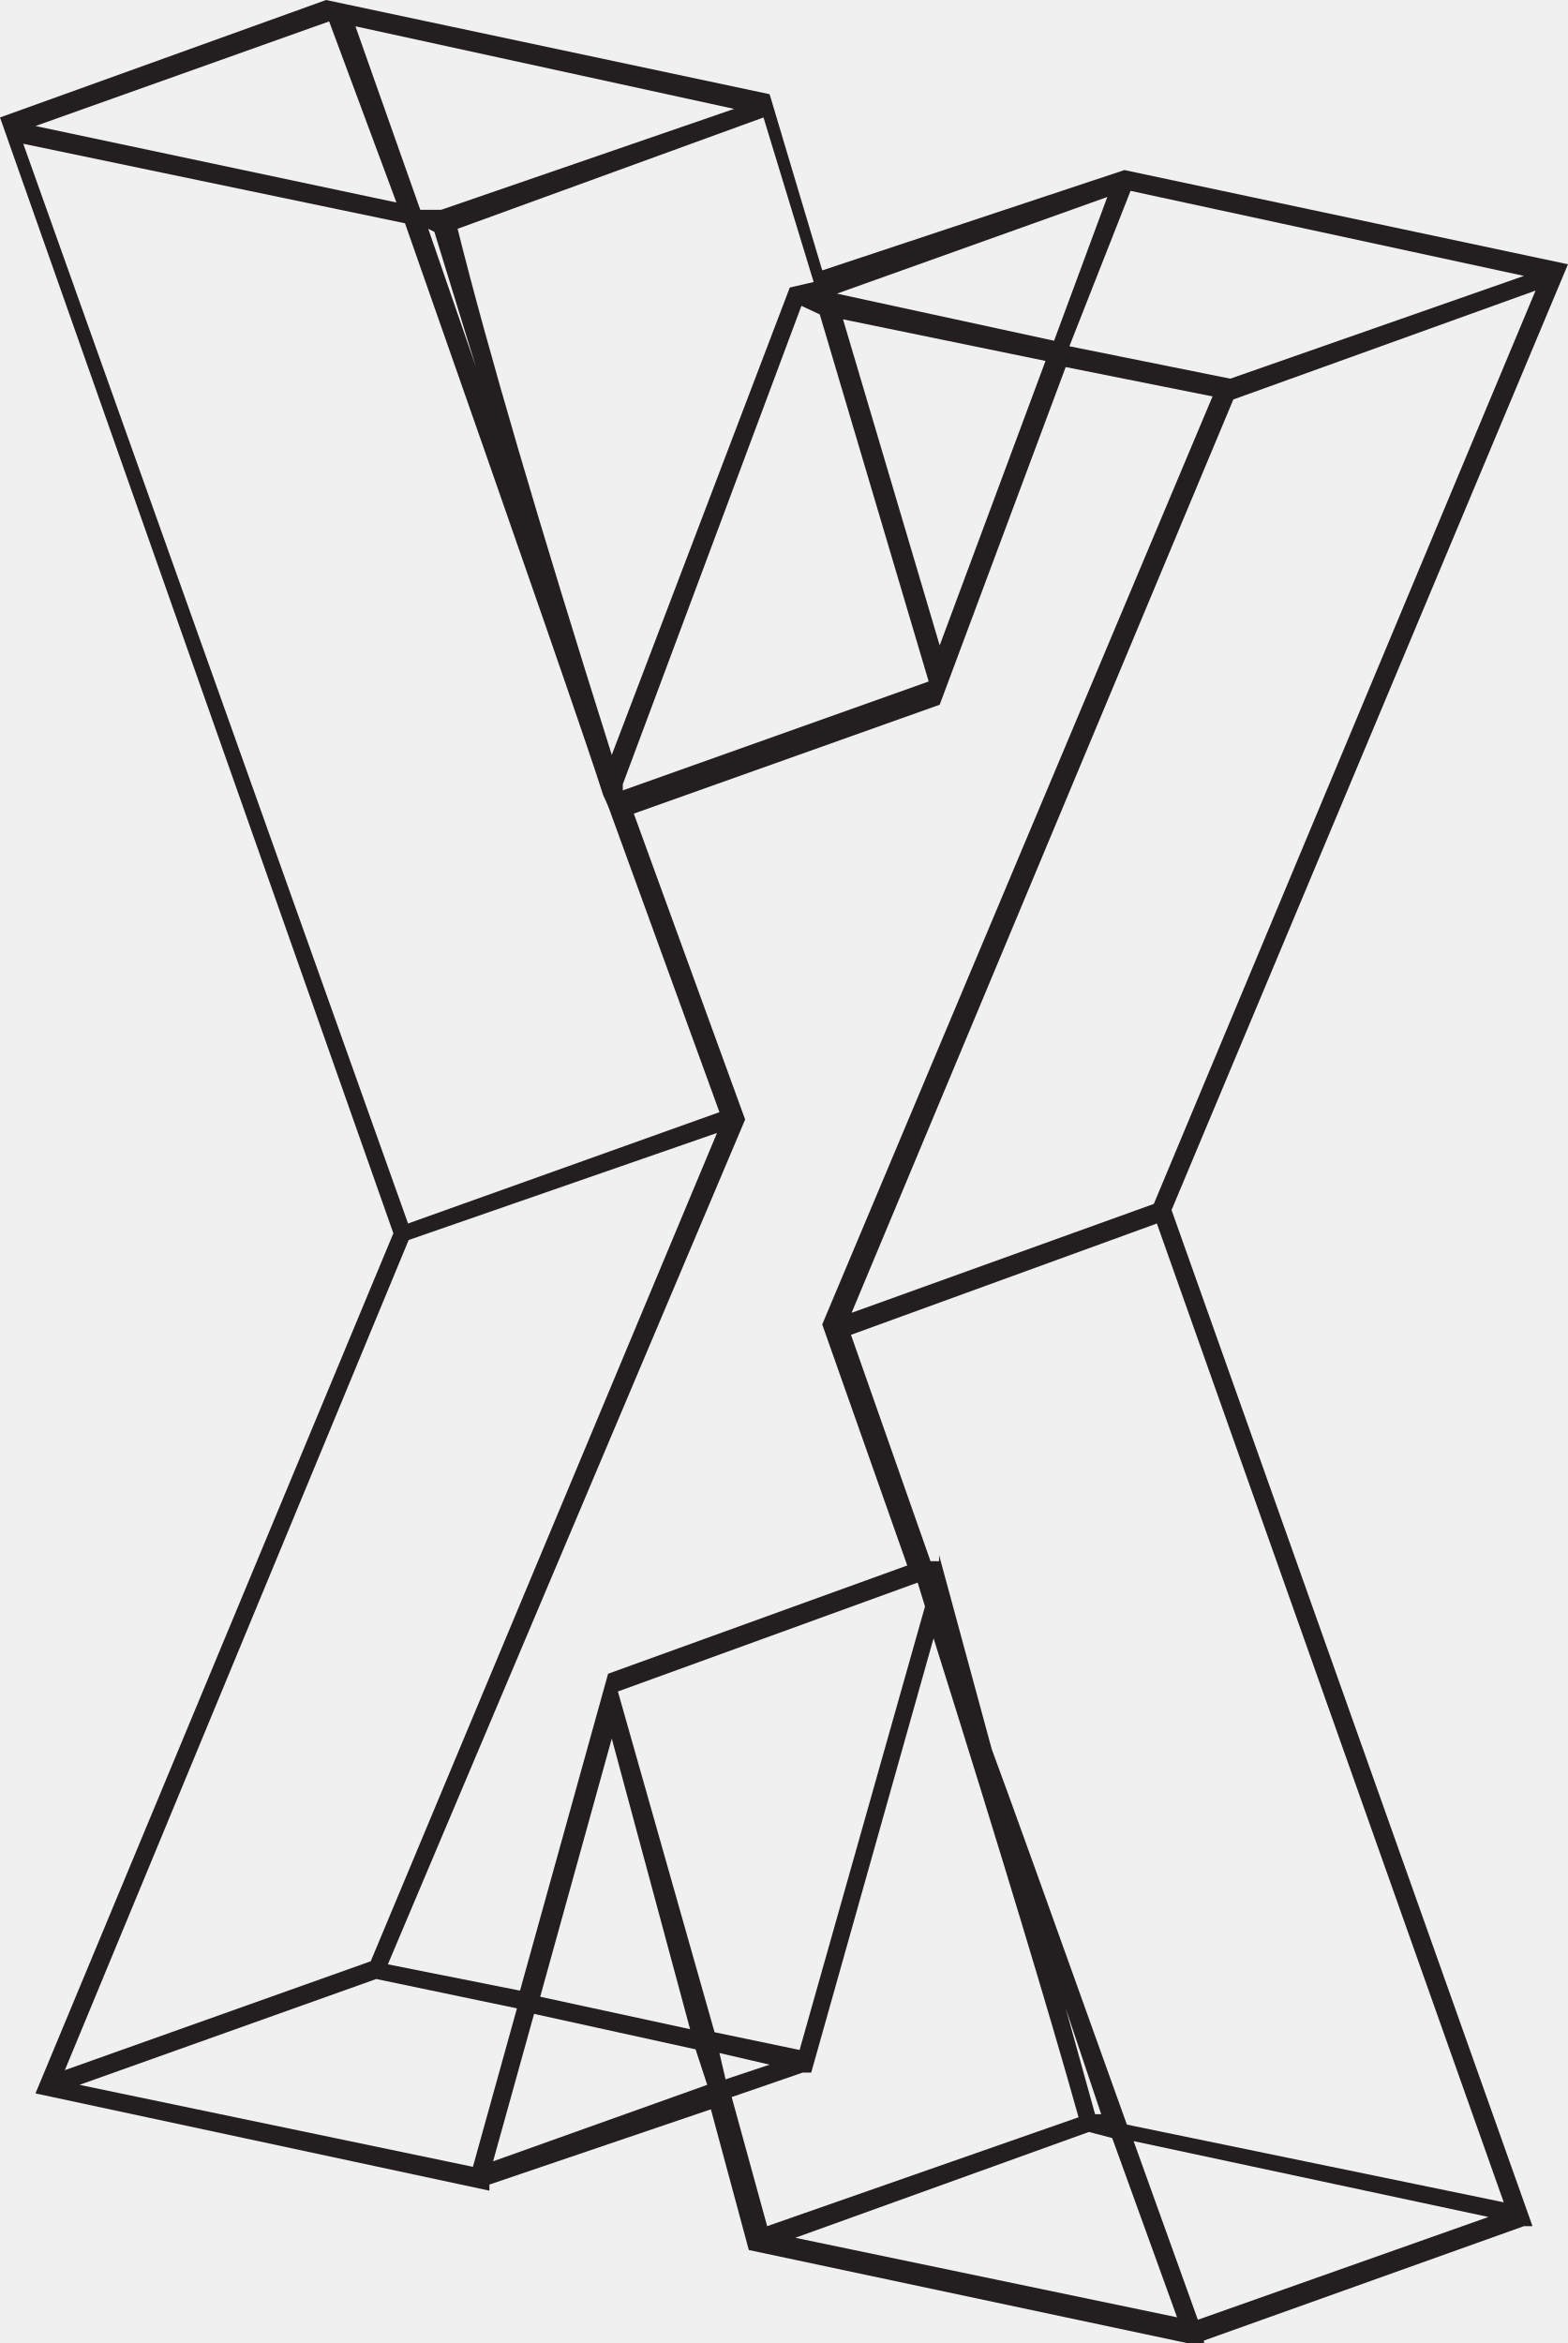
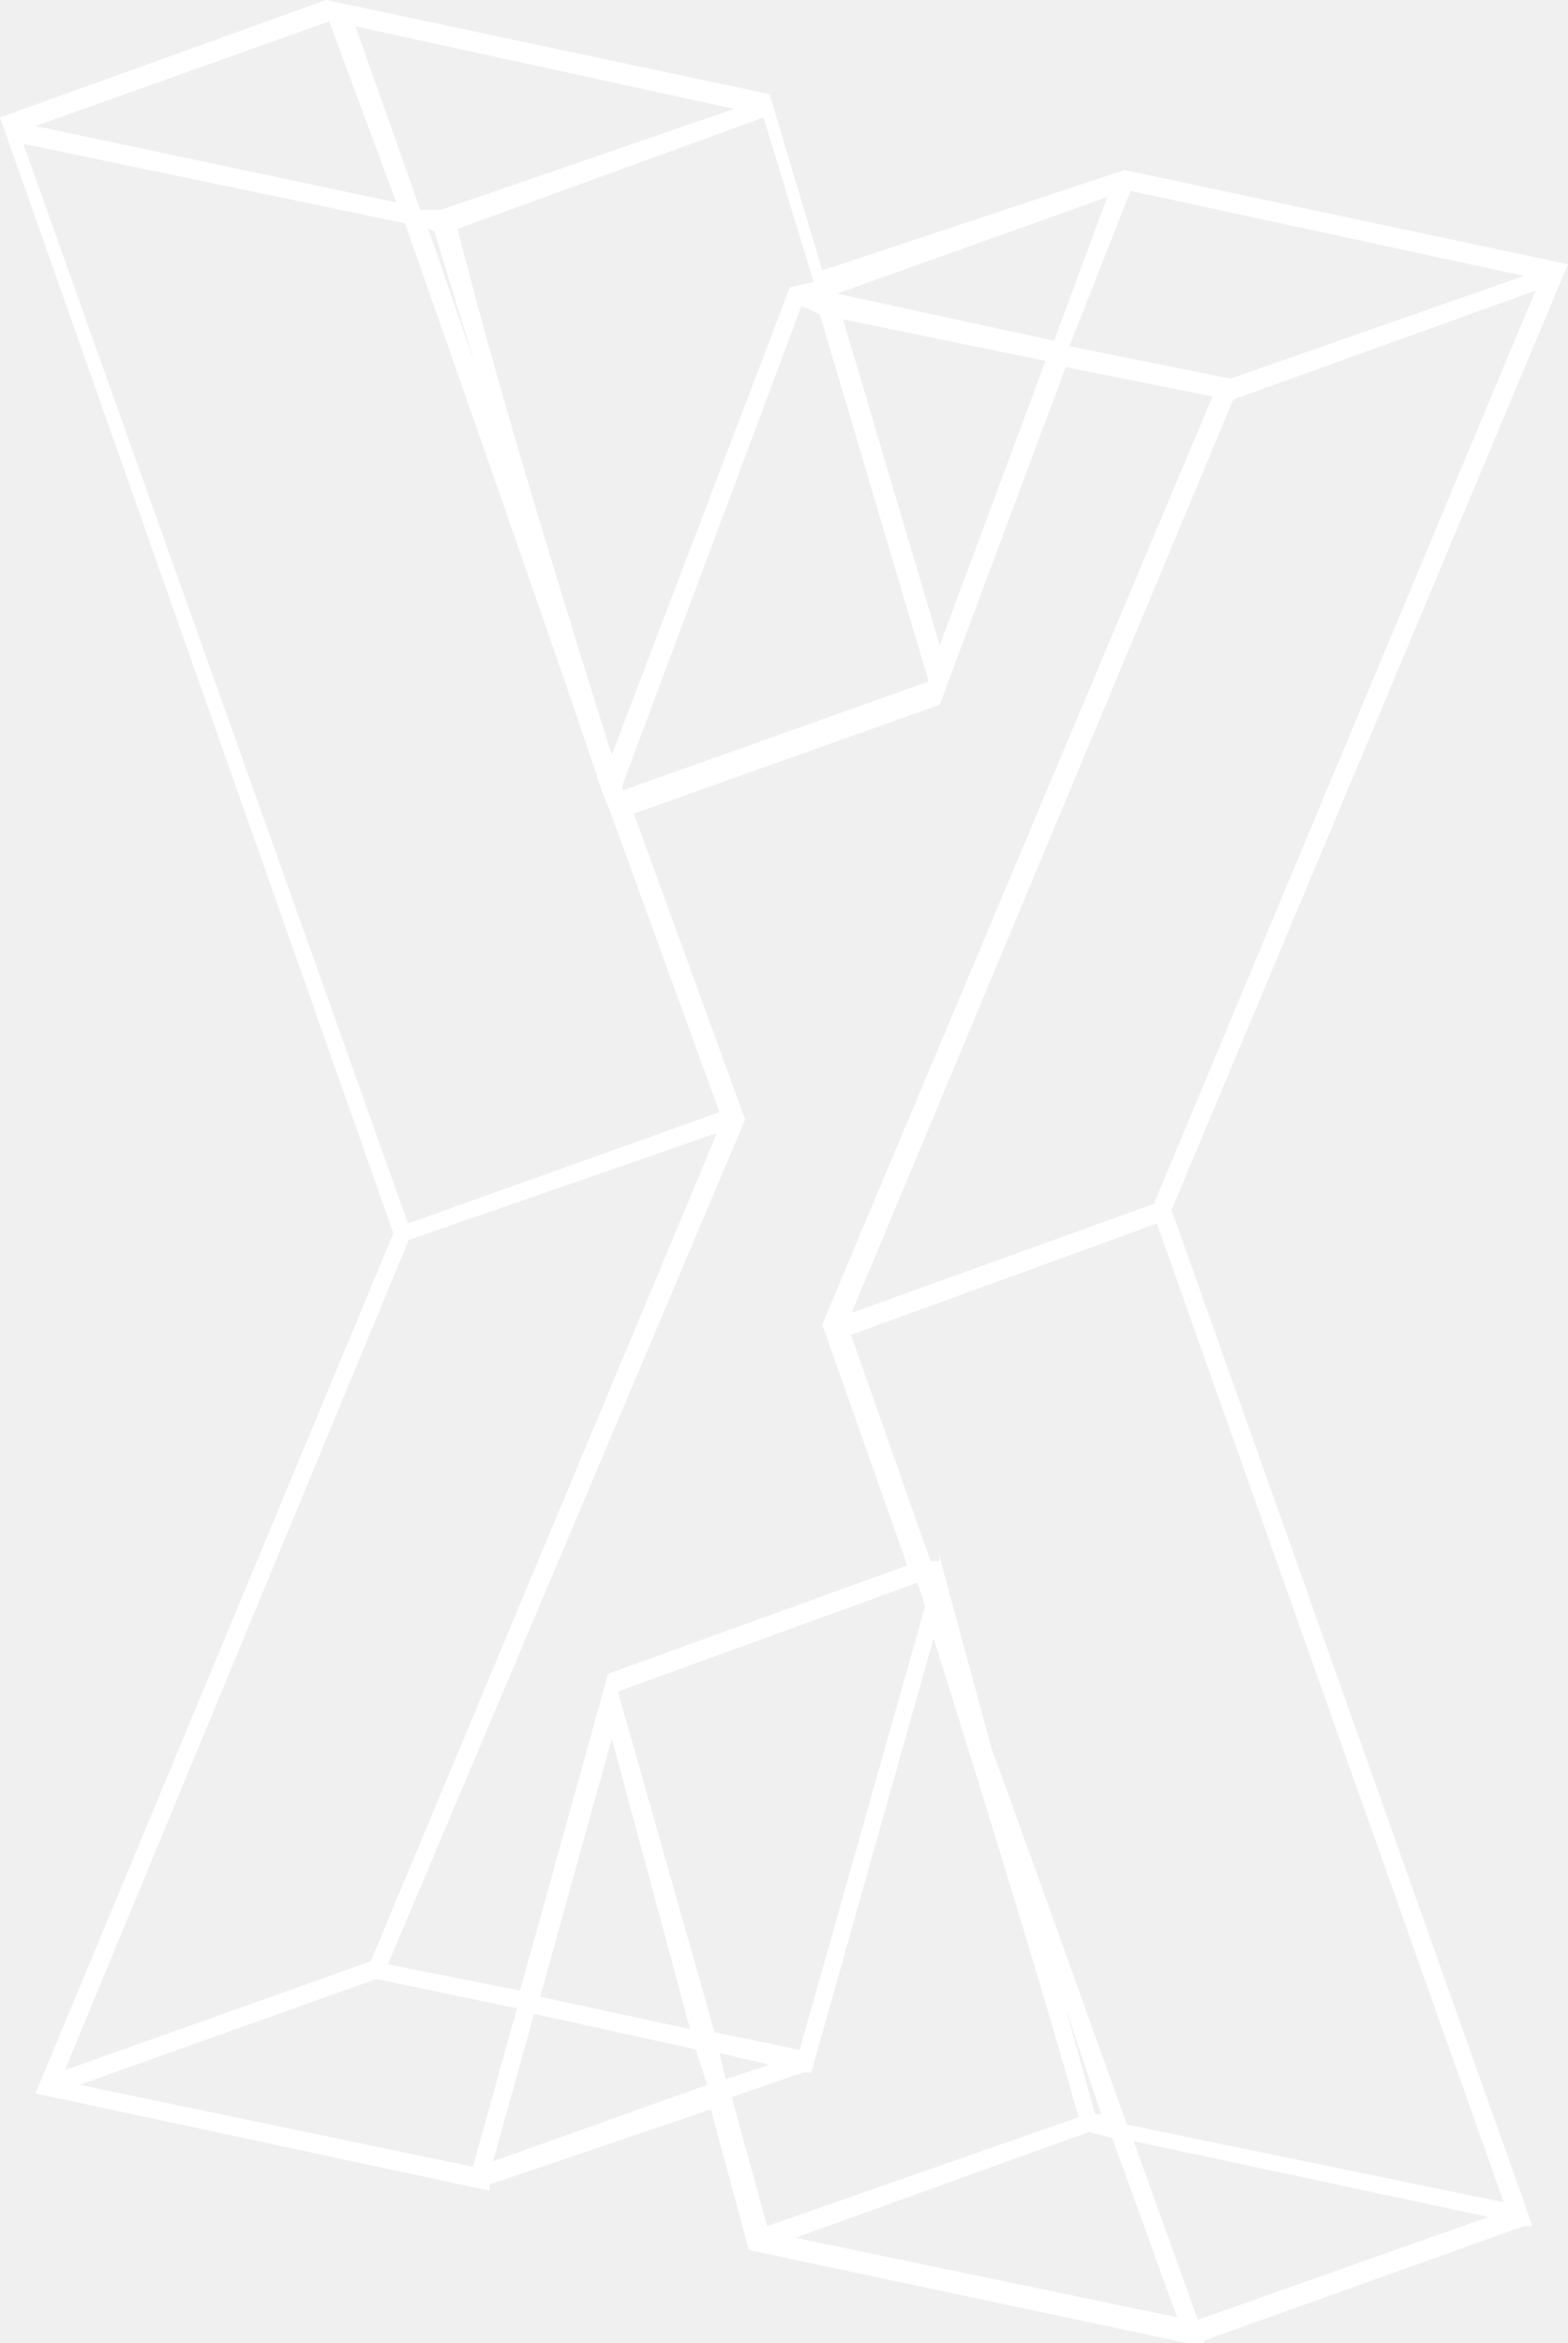
<svg xmlns="http://www.w3.org/2000/svg" viewBox="0 0 25.63 38.3">
  <defs>
-     <style>.cls-1{fill:#231f20;}</style>
+     <style>.cls-1{fill:#ffffff;}</style>
  </defs>
  <g id="Layer_2" data-name="Layer 2">
    <g id="Layer_1-2" data-name="Layer 1">
      <path class="cls-1" d="M18.38,2.78l7.25,1.54L19.15,19.78l5.9,16.61-.14,0-5.23,1.87,0,.1-7.44-1.58-.62-2.3L8,35.71l0,.1L.58,34.22,6.43,20.16,0,1.92,5.33,0V0l0,0,0,0,0,0,7.25,1.54.86,2.88Zm-18-.43L6.67,20l5.09-1.82L10,13.34h0v0a2.78,2.78,0,0,0-.14-.34h0Q9.55,12,6.62,3.65Zm5-2L.58,2.06l5.9,1.25Zm1.3,19.92L1.06,33.84l5-1.78,5.66-13.54ZM1.3,34.08l6.43,1.34.72-2.59-2.3-.48ZM12,1.78,5.81.43l1.06,3,.34,0Zm2.83,23.81-1.39-3.94L19.82,6.48,17.42,6l-2.06,5.52h0l-5,1.78,1.82,5L6.34,32.11l2.16.43,1.44-5.18h0v0ZM7.78,6,7.1,3.79,7,3.74ZM13.3,4.61l-.82-2.69-5,1.82Q8.21,6.67,10,12.34L12.91,4.7h0ZM8.06,35.33l3.5-1.25-.19-.58-2.64-.58Zm3.22-2.16L10,28.42,8.83,32.64Zm3.84-6.91L15,25.87l-4.9,1.78,1.58,5.57,1.39.29ZM10.18,12.82l0,.1,5-1.78-1.78-6L13.1,5Zm2.4,20.93-.82-.19.1.43Zm-.62.53.58,2.11,5.09-1.78Q16.9,32,15.26,26.78l-2,7.1-.14,0ZM13,36.58l6.24,1.3-1.06-2.93-.38-.1ZM18.1,3.22,13.68,4.8v0l3.55.77Zm-4.32,2,1.58,5.33L17.09,5.9ZM24.58,36,18.91,20l-5,1.82,1.3,3.7.14,0,0-.1.86,3.17q.34.91,2.21,6.14ZM18.86,19.68,25.1,4.75,20.16,6.53,13.92,21.46ZM17.42,32.83l.48,1.73H18ZM20.11,6.19l4.8-1.68L18.48,3.12l-1,2.54Zm-.53,31.73,4.75-1.68L18.53,35Z" />
    </g>
  </g>
</svg>
